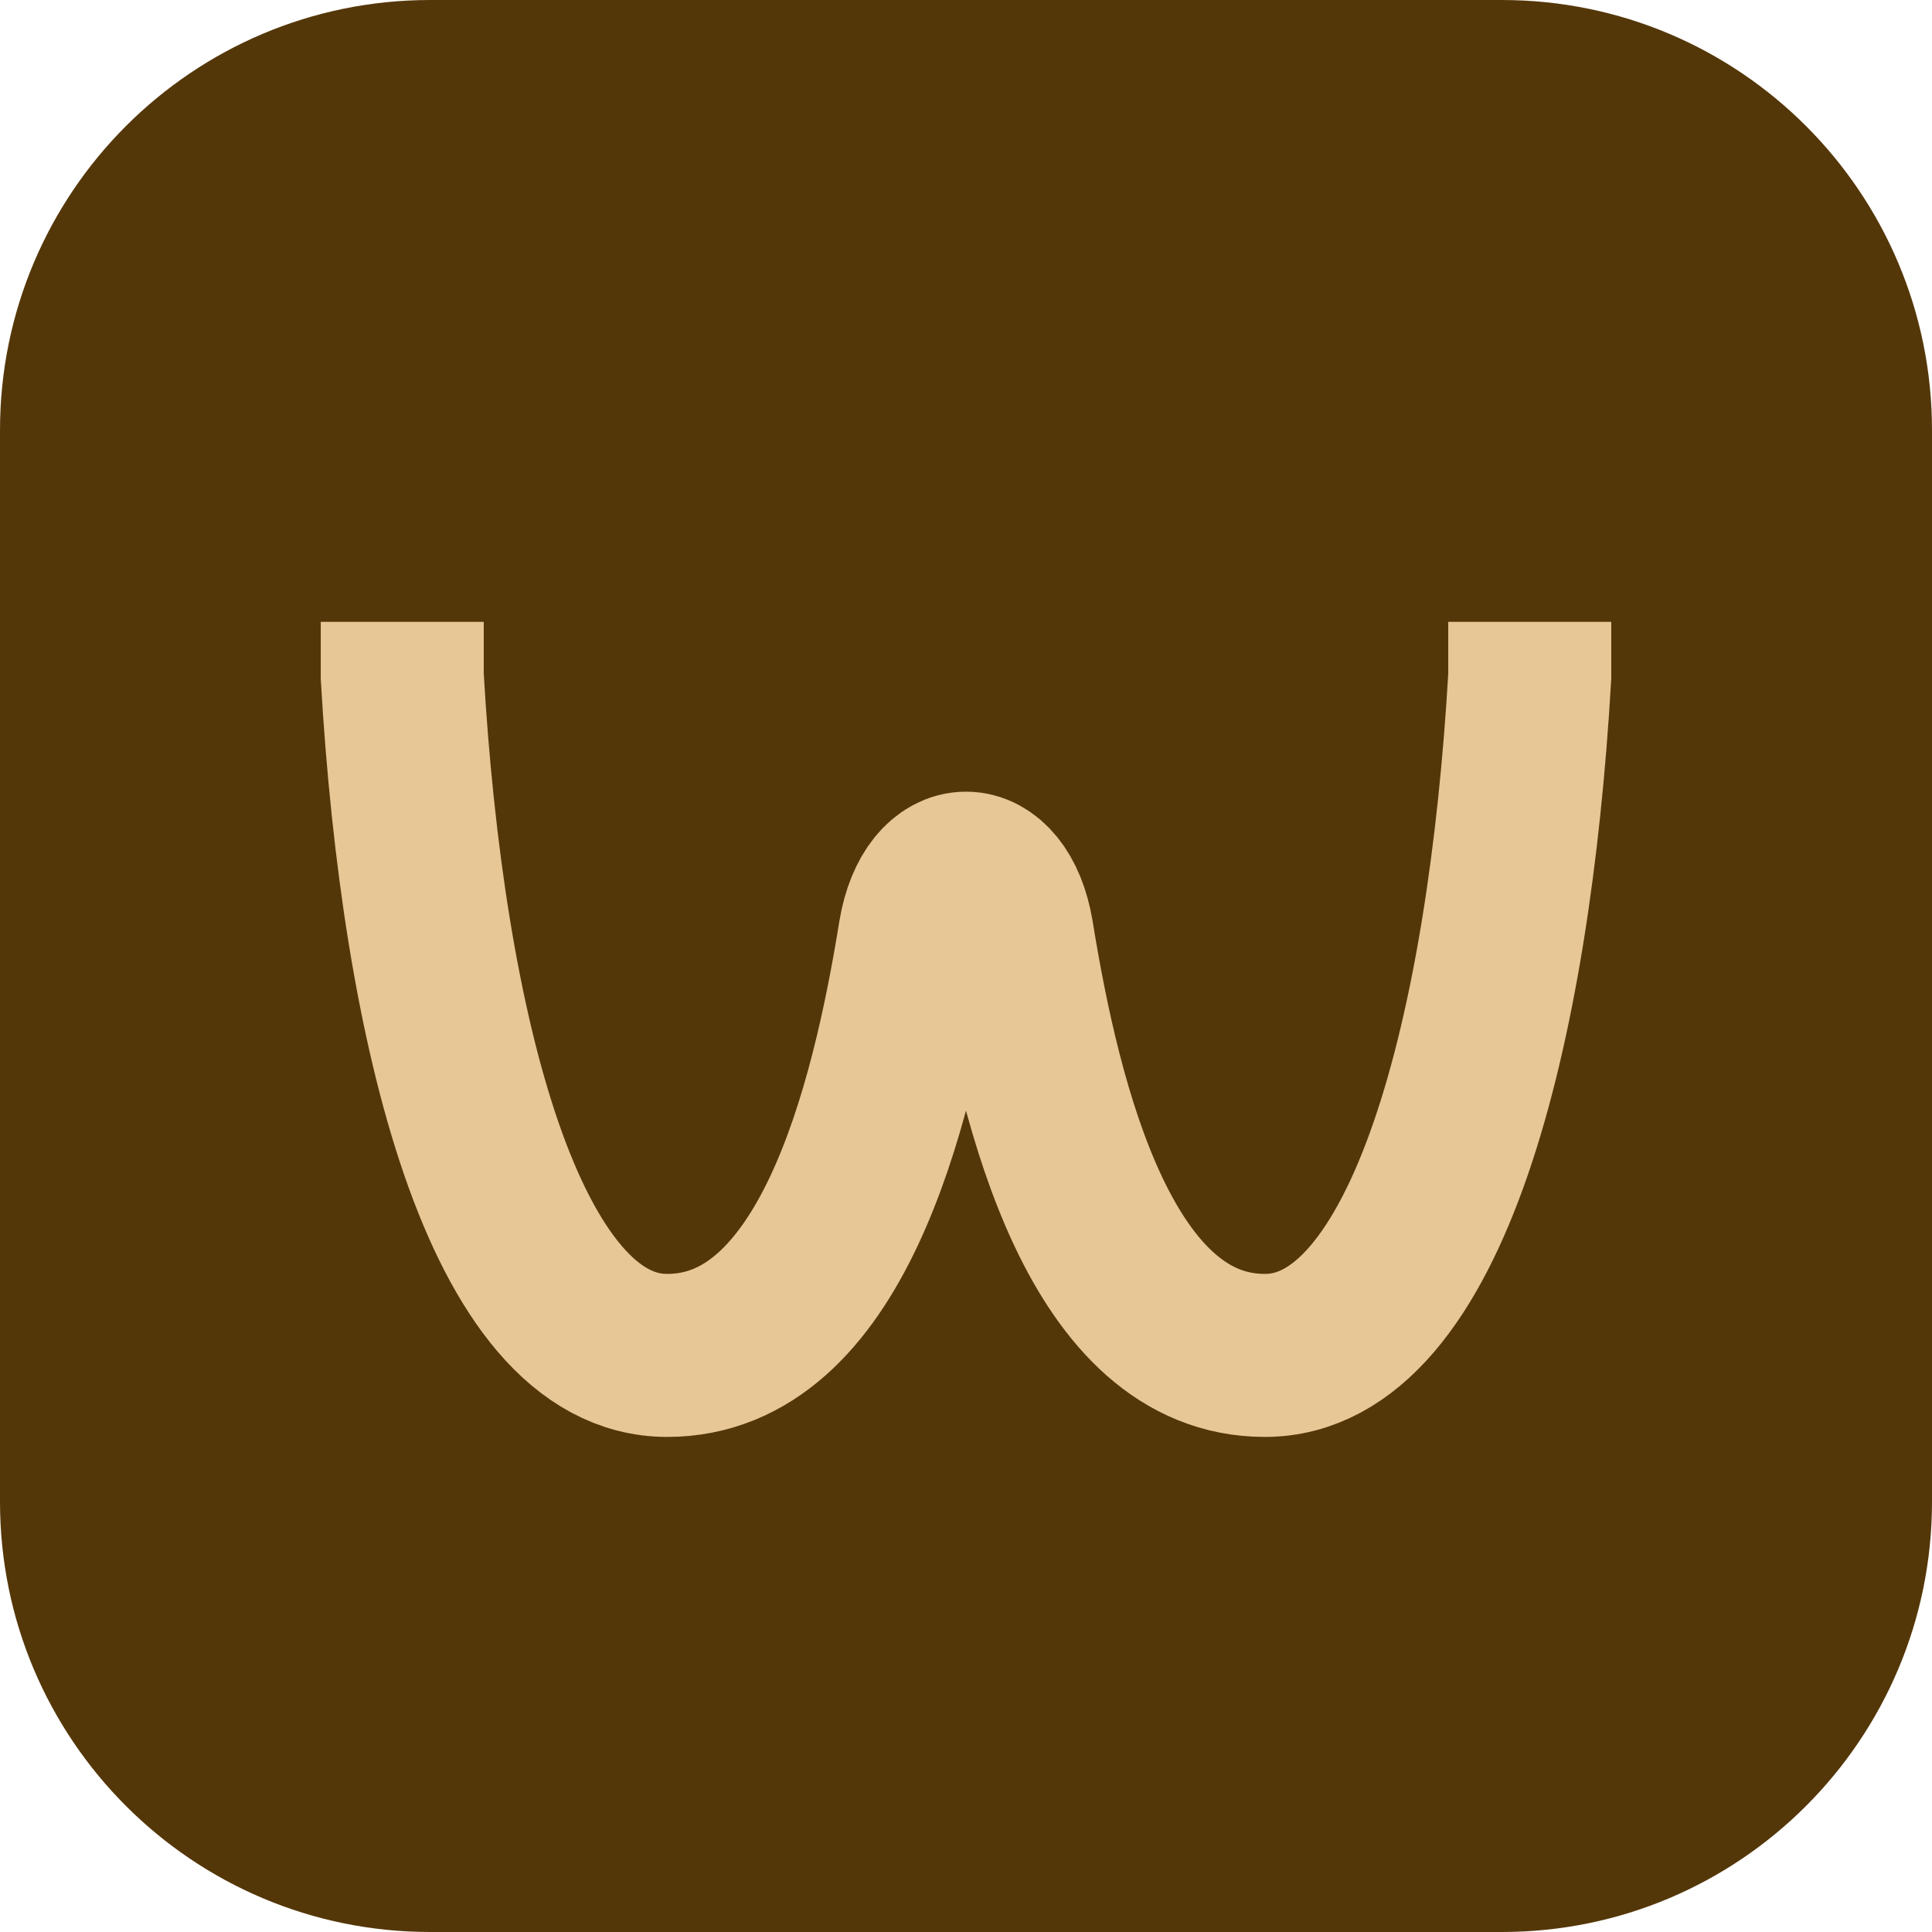
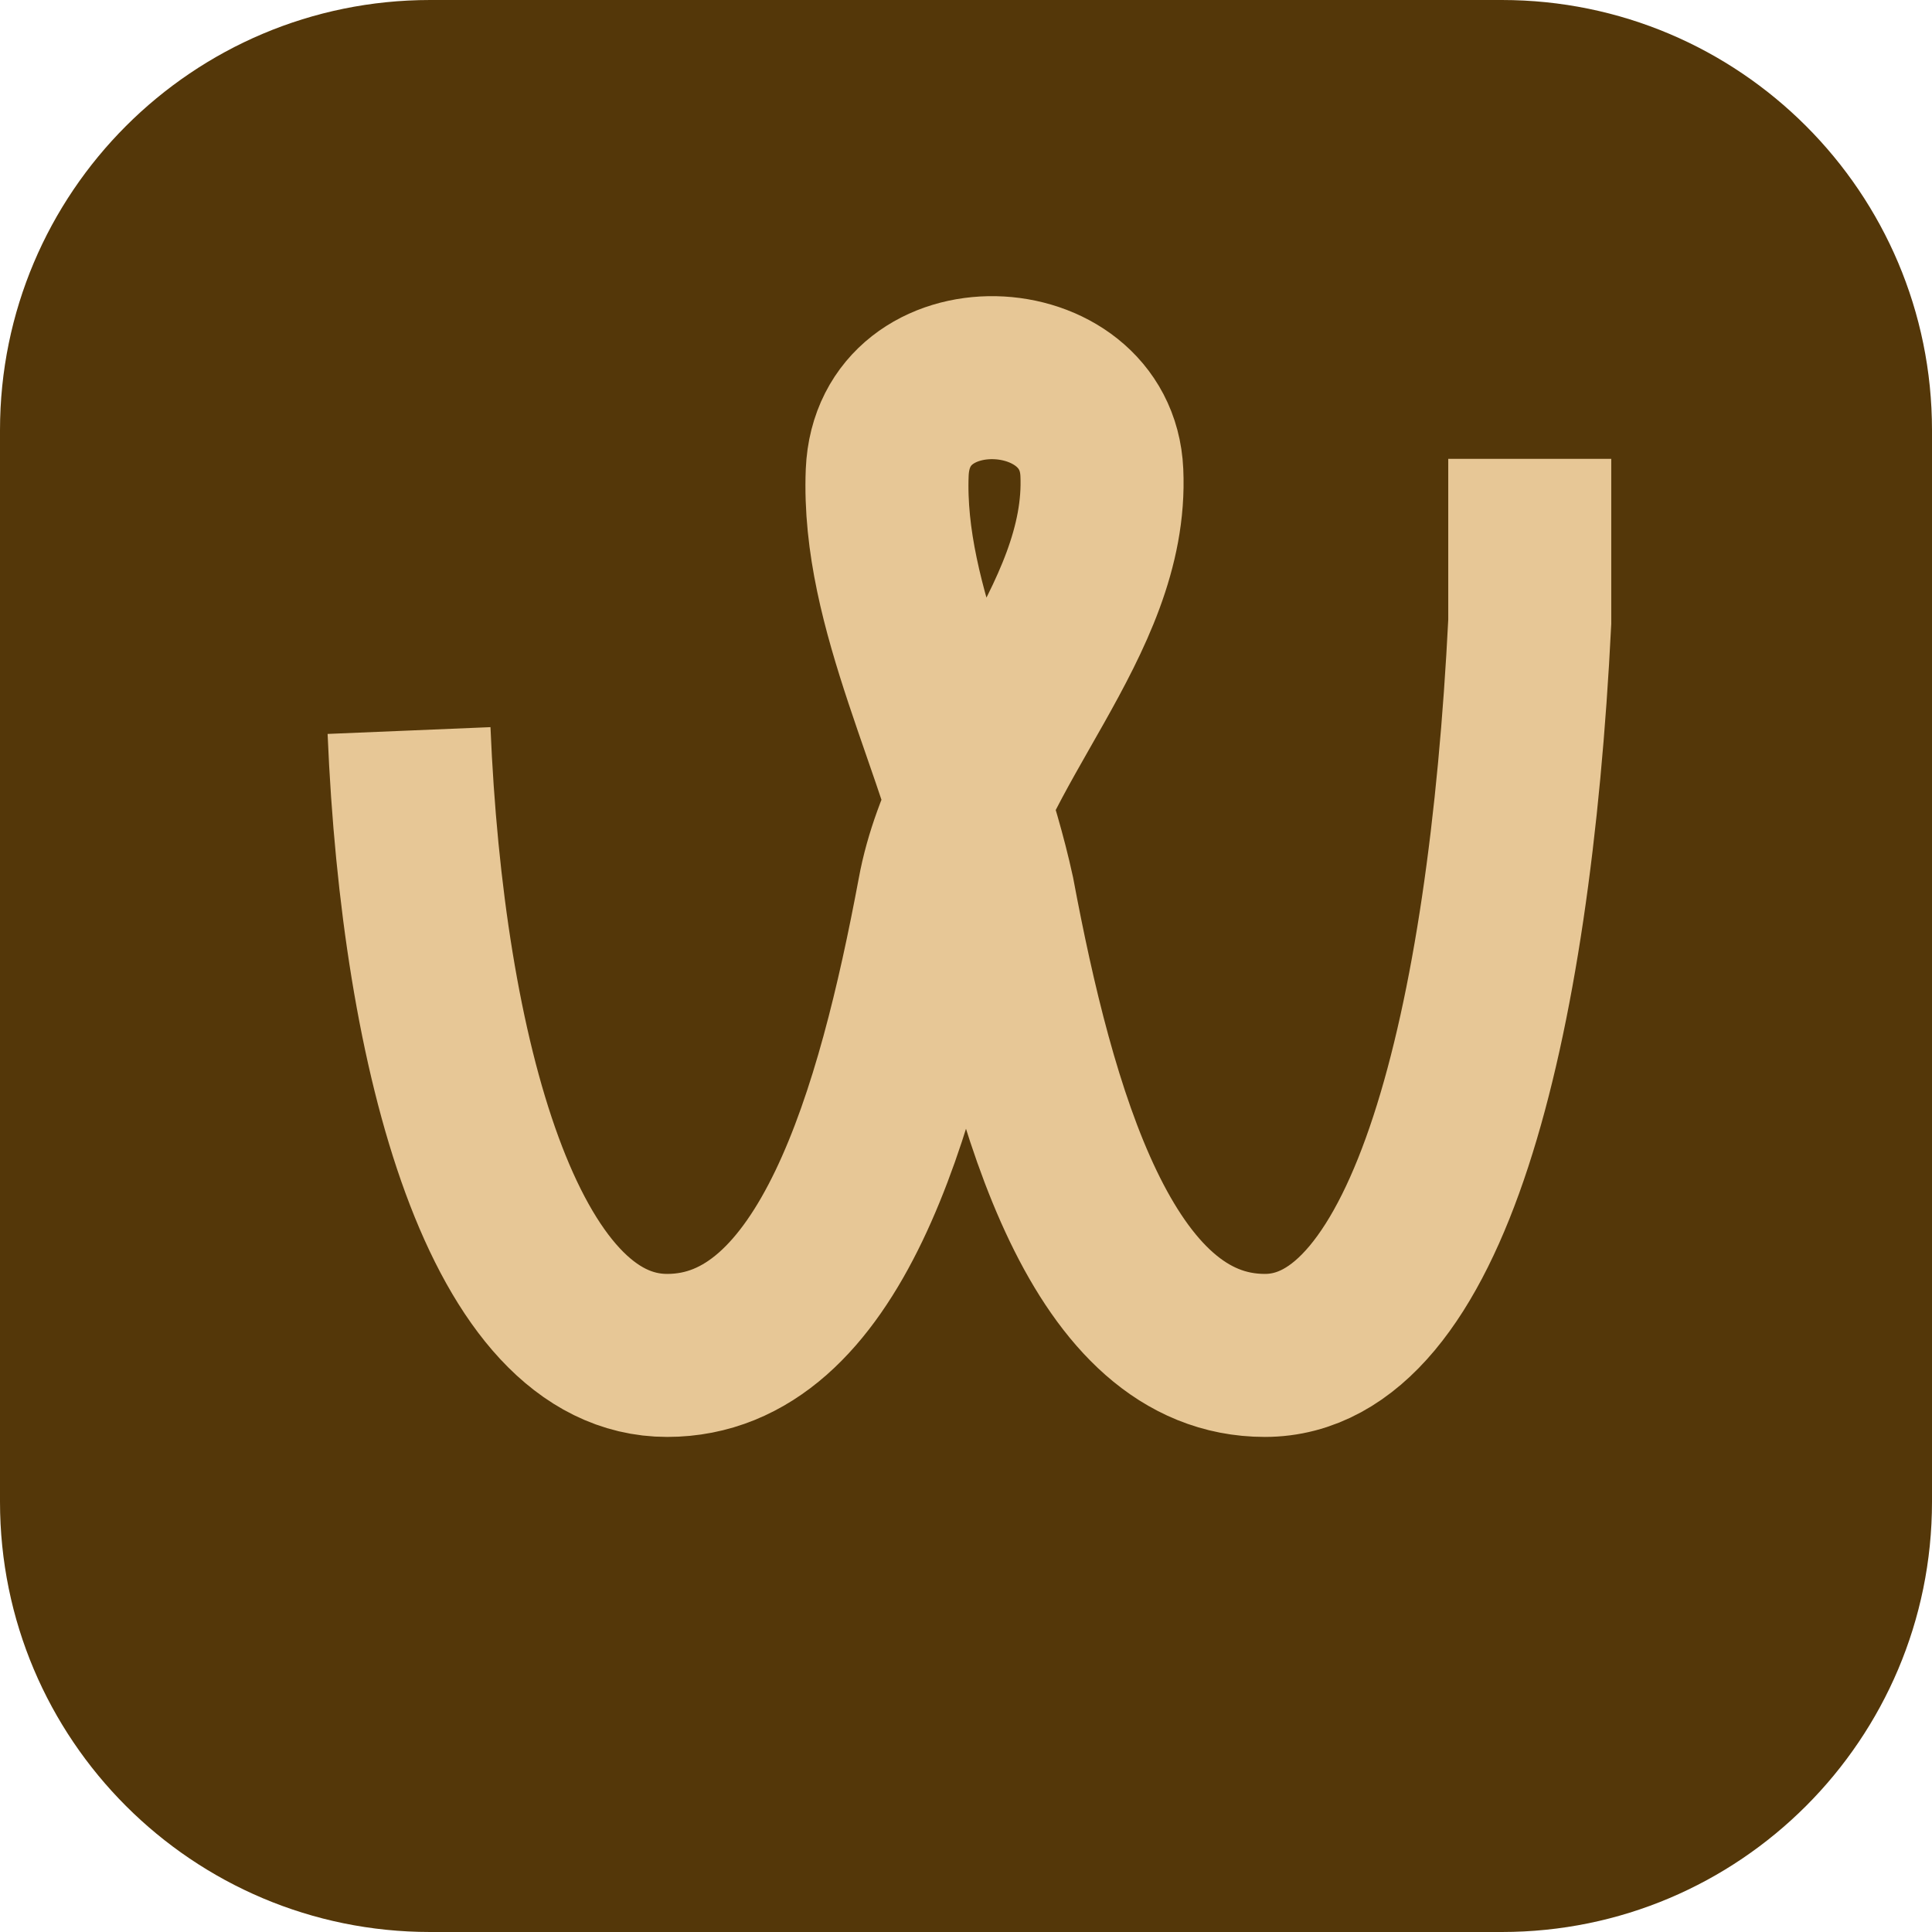
<svg xmlns="http://www.w3.org/2000/svg" viewBox="0 0 512 512">
  <rect width="512" height="512" rx="114" fill="#543709" />
  <g transform="translate(256 262) scale(3.6) translate(-50 -53)" fill="none" stroke="#E7C796" stroke-width="12" stroke-linecap="butt" stroke-linejoin="miter">
-     <path d="M8.5 26L8.5 30C10 56 16 80 28 80C40 80 44.5 62 46.6 49C47.6 43 52.4 43 53.4 49C55.5 62 60 80 72 80C84 80 90 56 91.5 30L91.5 26" />
+     <path d="M9 34C10 58 16 80 28 80C40 80 45 62 48 46C50 35 60.5 26 60 15C59.6 6 44.6 5.4 44.2 15C43.8 25 49.6 35 52 46C55 62 60 80 72 80C84 80 90 56 91.5 26L91.5 14" />
  </g>
</svg>
